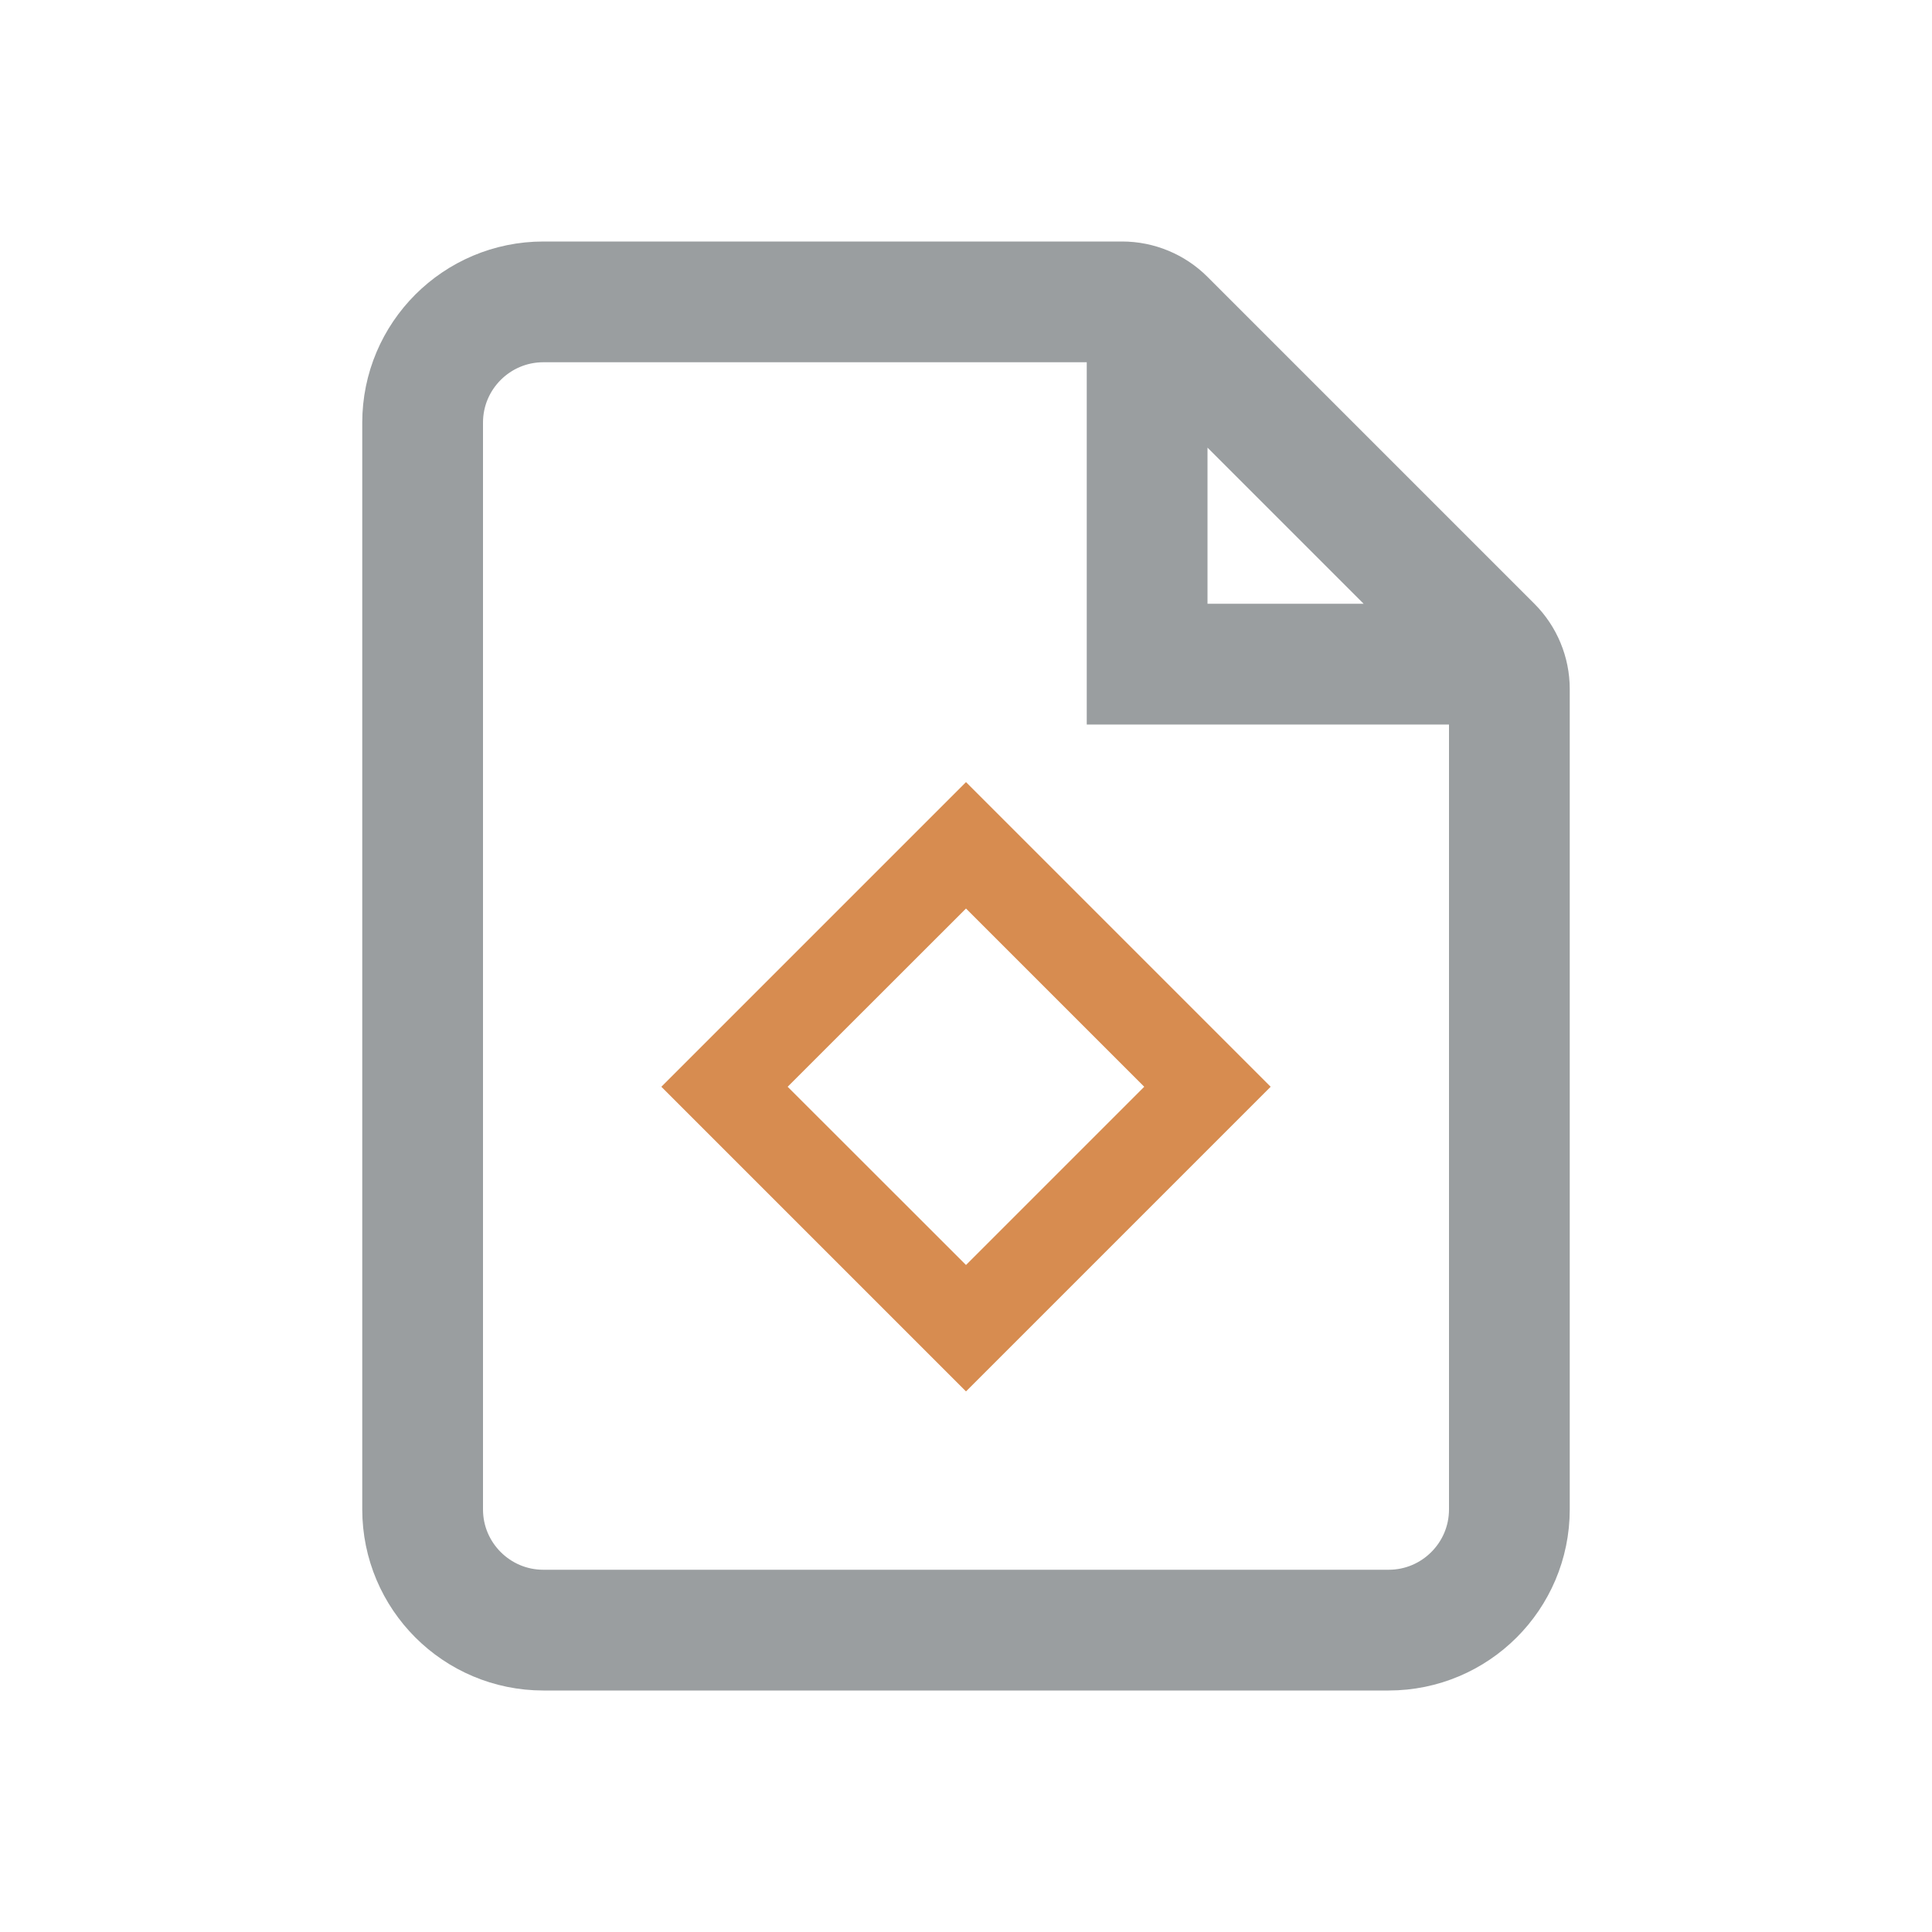
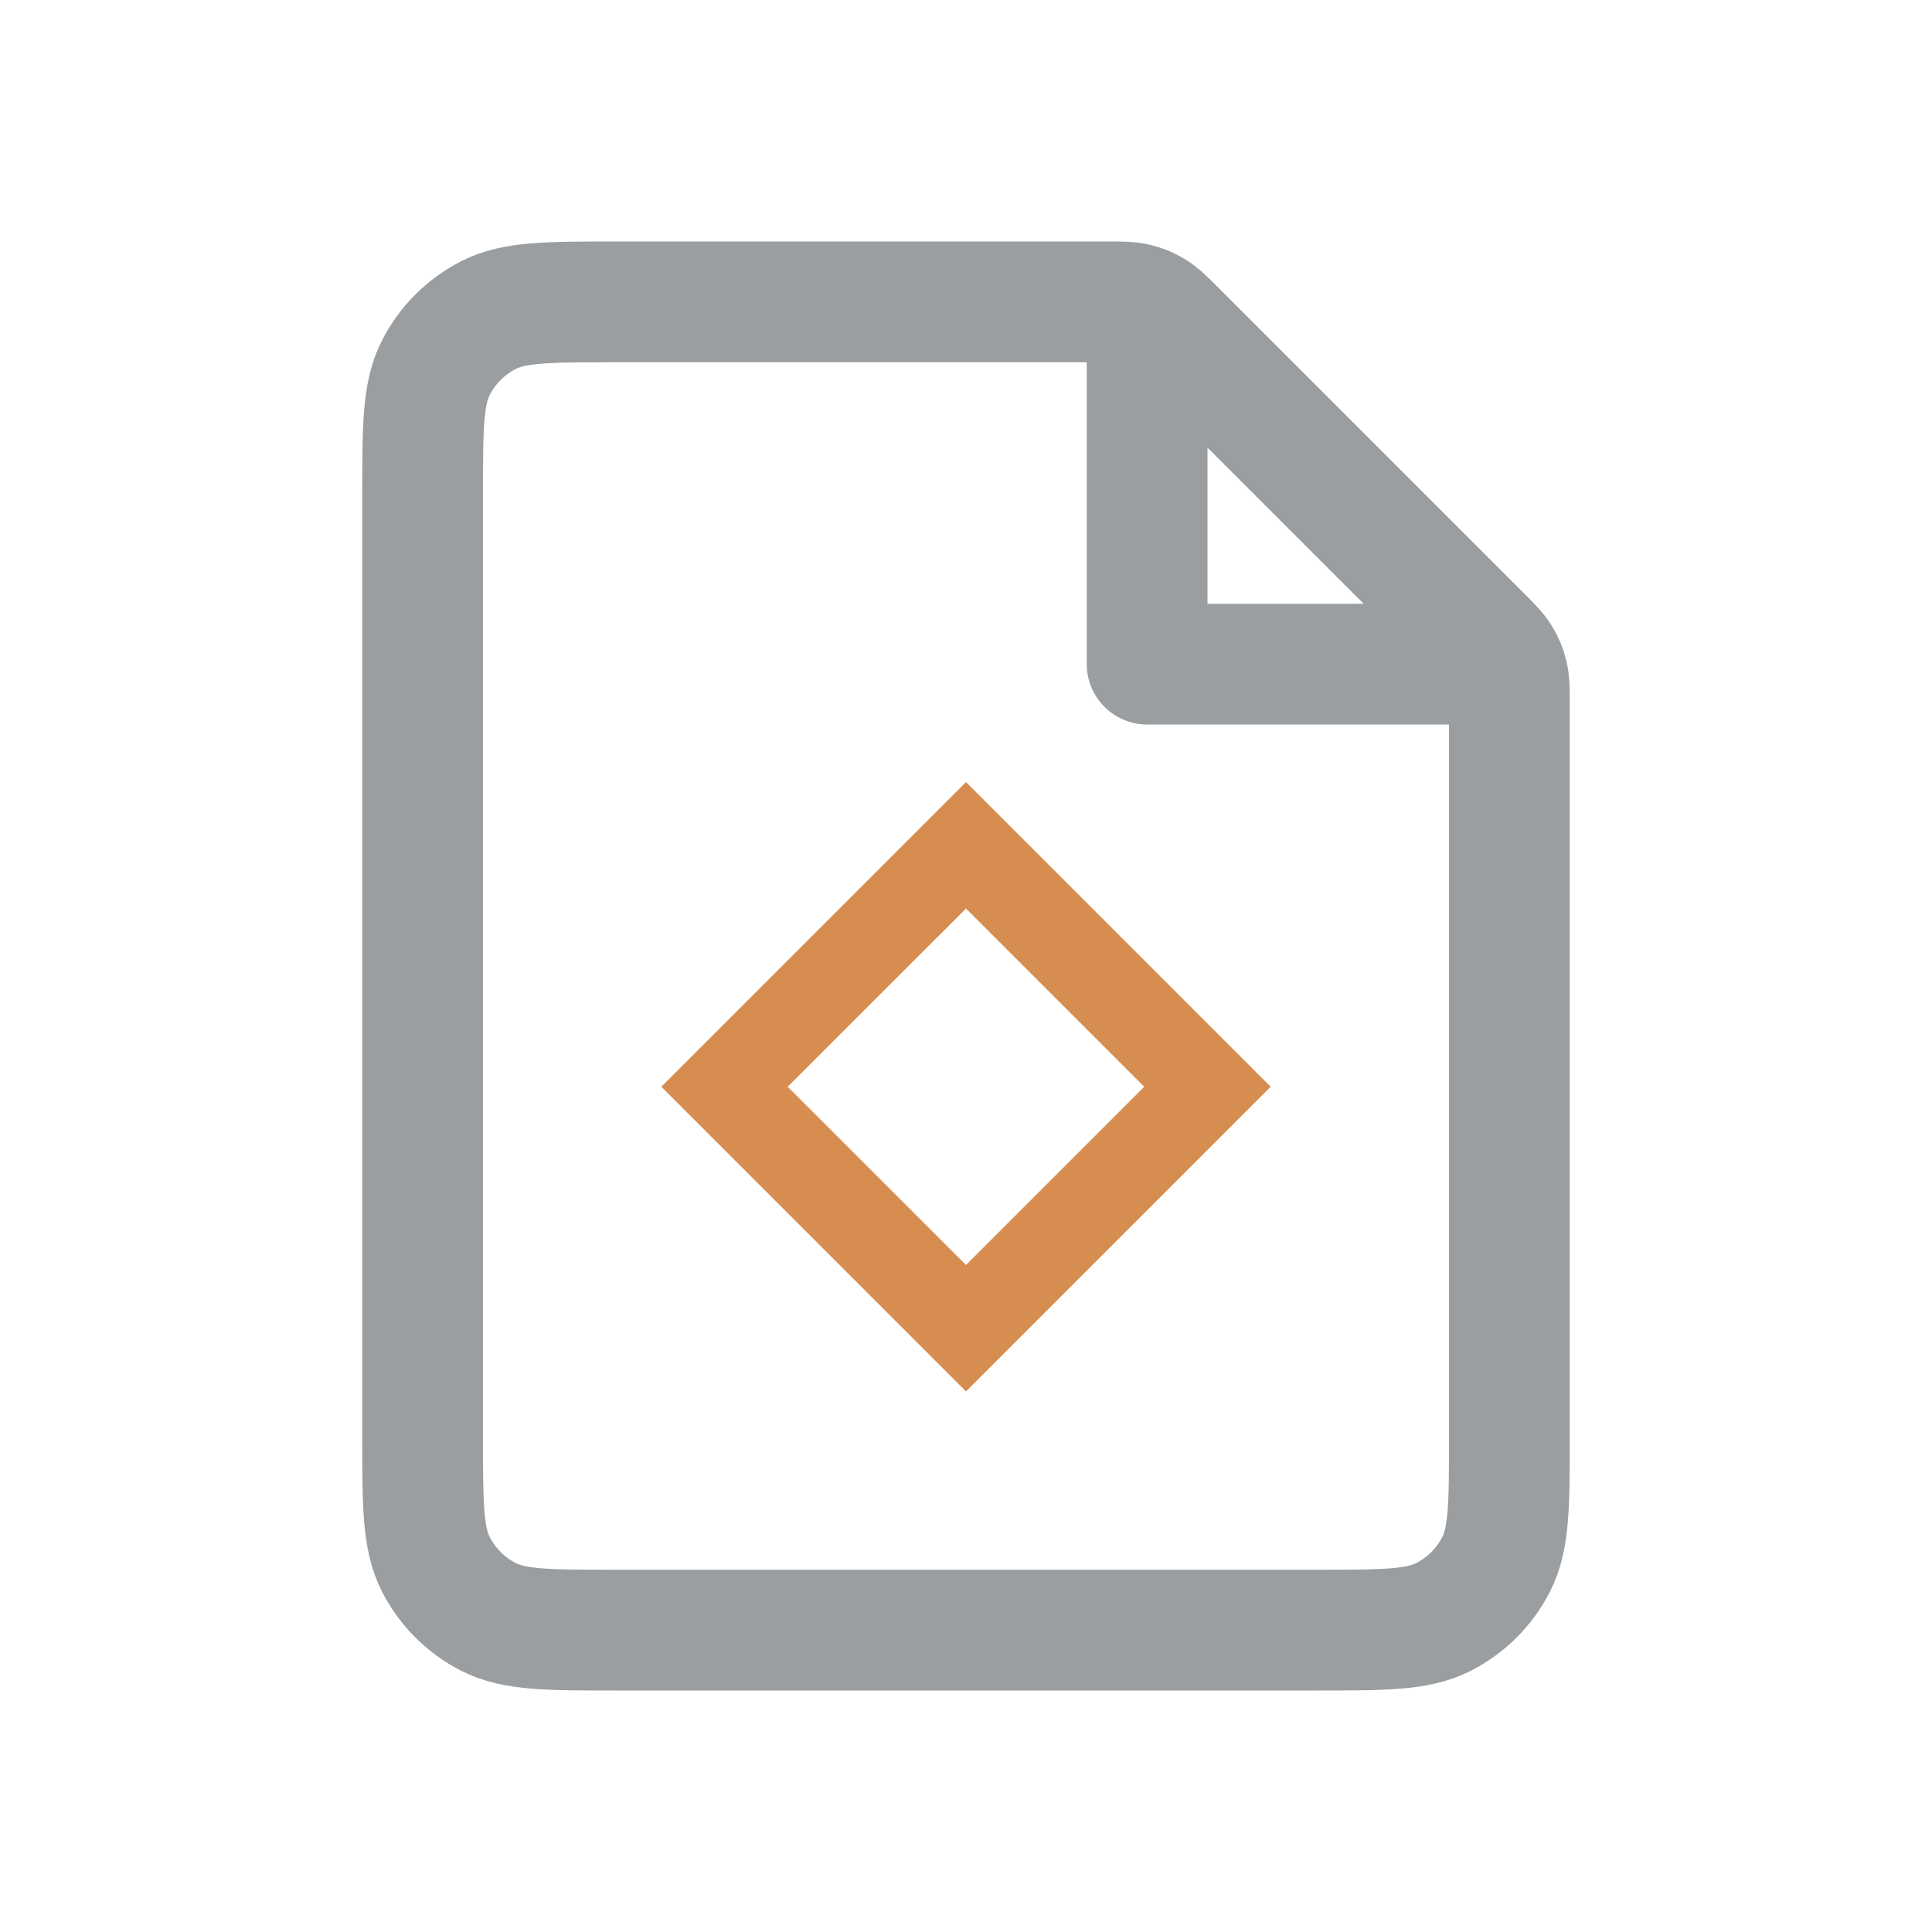
<svg xmlns="http://www.w3.org/2000/svg" width="16" height="16" viewBox="0 0 16 16" fill="none">
-   <path d="M9.5 3V5.5H12M4.5 13.5H11.5C12.052 13.5 12.5 13.052 12.5 12.5V5.707C12.5 5.574 12.447 5.447 12.354 5.354L9.646 2.646C9.553 2.553 9.425 2.5 9.293 2.5H4.5C3.948 2.5 3.5 2.948 3.5 3.5V12.5C3.5 13.052 3.948 13.5 4.5 13.5Z" stroke="#9A9EA0" />
+   <path d="M9.5 3V5.5H12M5.1 13.5H10.9C11.46 13.5 11.74 13.5 11.954 13.391C12.142 13.295 12.295 13.142 12.391 12.954C12.5 12.74 12.5 12.46 12.5 11.9V5.831C12.5 5.709 12.5 5.648 12.486 5.59C12.474 5.539 12.454 5.491 12.426 5.446C12.395 5.395 12.352 5.352 12.266 5.266L9.734 2.734C9.648 2.648 9.605 2.605 9.554 2.574C9.509 2.546 9.461 2.526 9.41 2.514C9.352 2.5 9.291 2.5 9.169 2.5H5.1C4.54 2.5 4.26 2.5 4.046 2.609C3.858 2.705 3.705 2.858 3.609 3.046C3.5 3.26 3.5 3.54 3.5 4.1V11.9C3.5 12.46 3.5 12.74 3.609 12.954C3.705 13.142 3.858 13.295 4.046 13.391C4.26 13.5 4.54 13.5 5.1 13.5Z" stroke="#9A9EA0" stroke-linejoin="round" />
  <path fill-rule="evenodd" clip-rule="evenodd" d="M5.477 9L8 6.477L10.523 9L8 11.523L5.477 9ZM6.523 9L8 10.476L9.476 9L8 7.524L6.523 9Z" fill="#D78C50" />
</svg>
